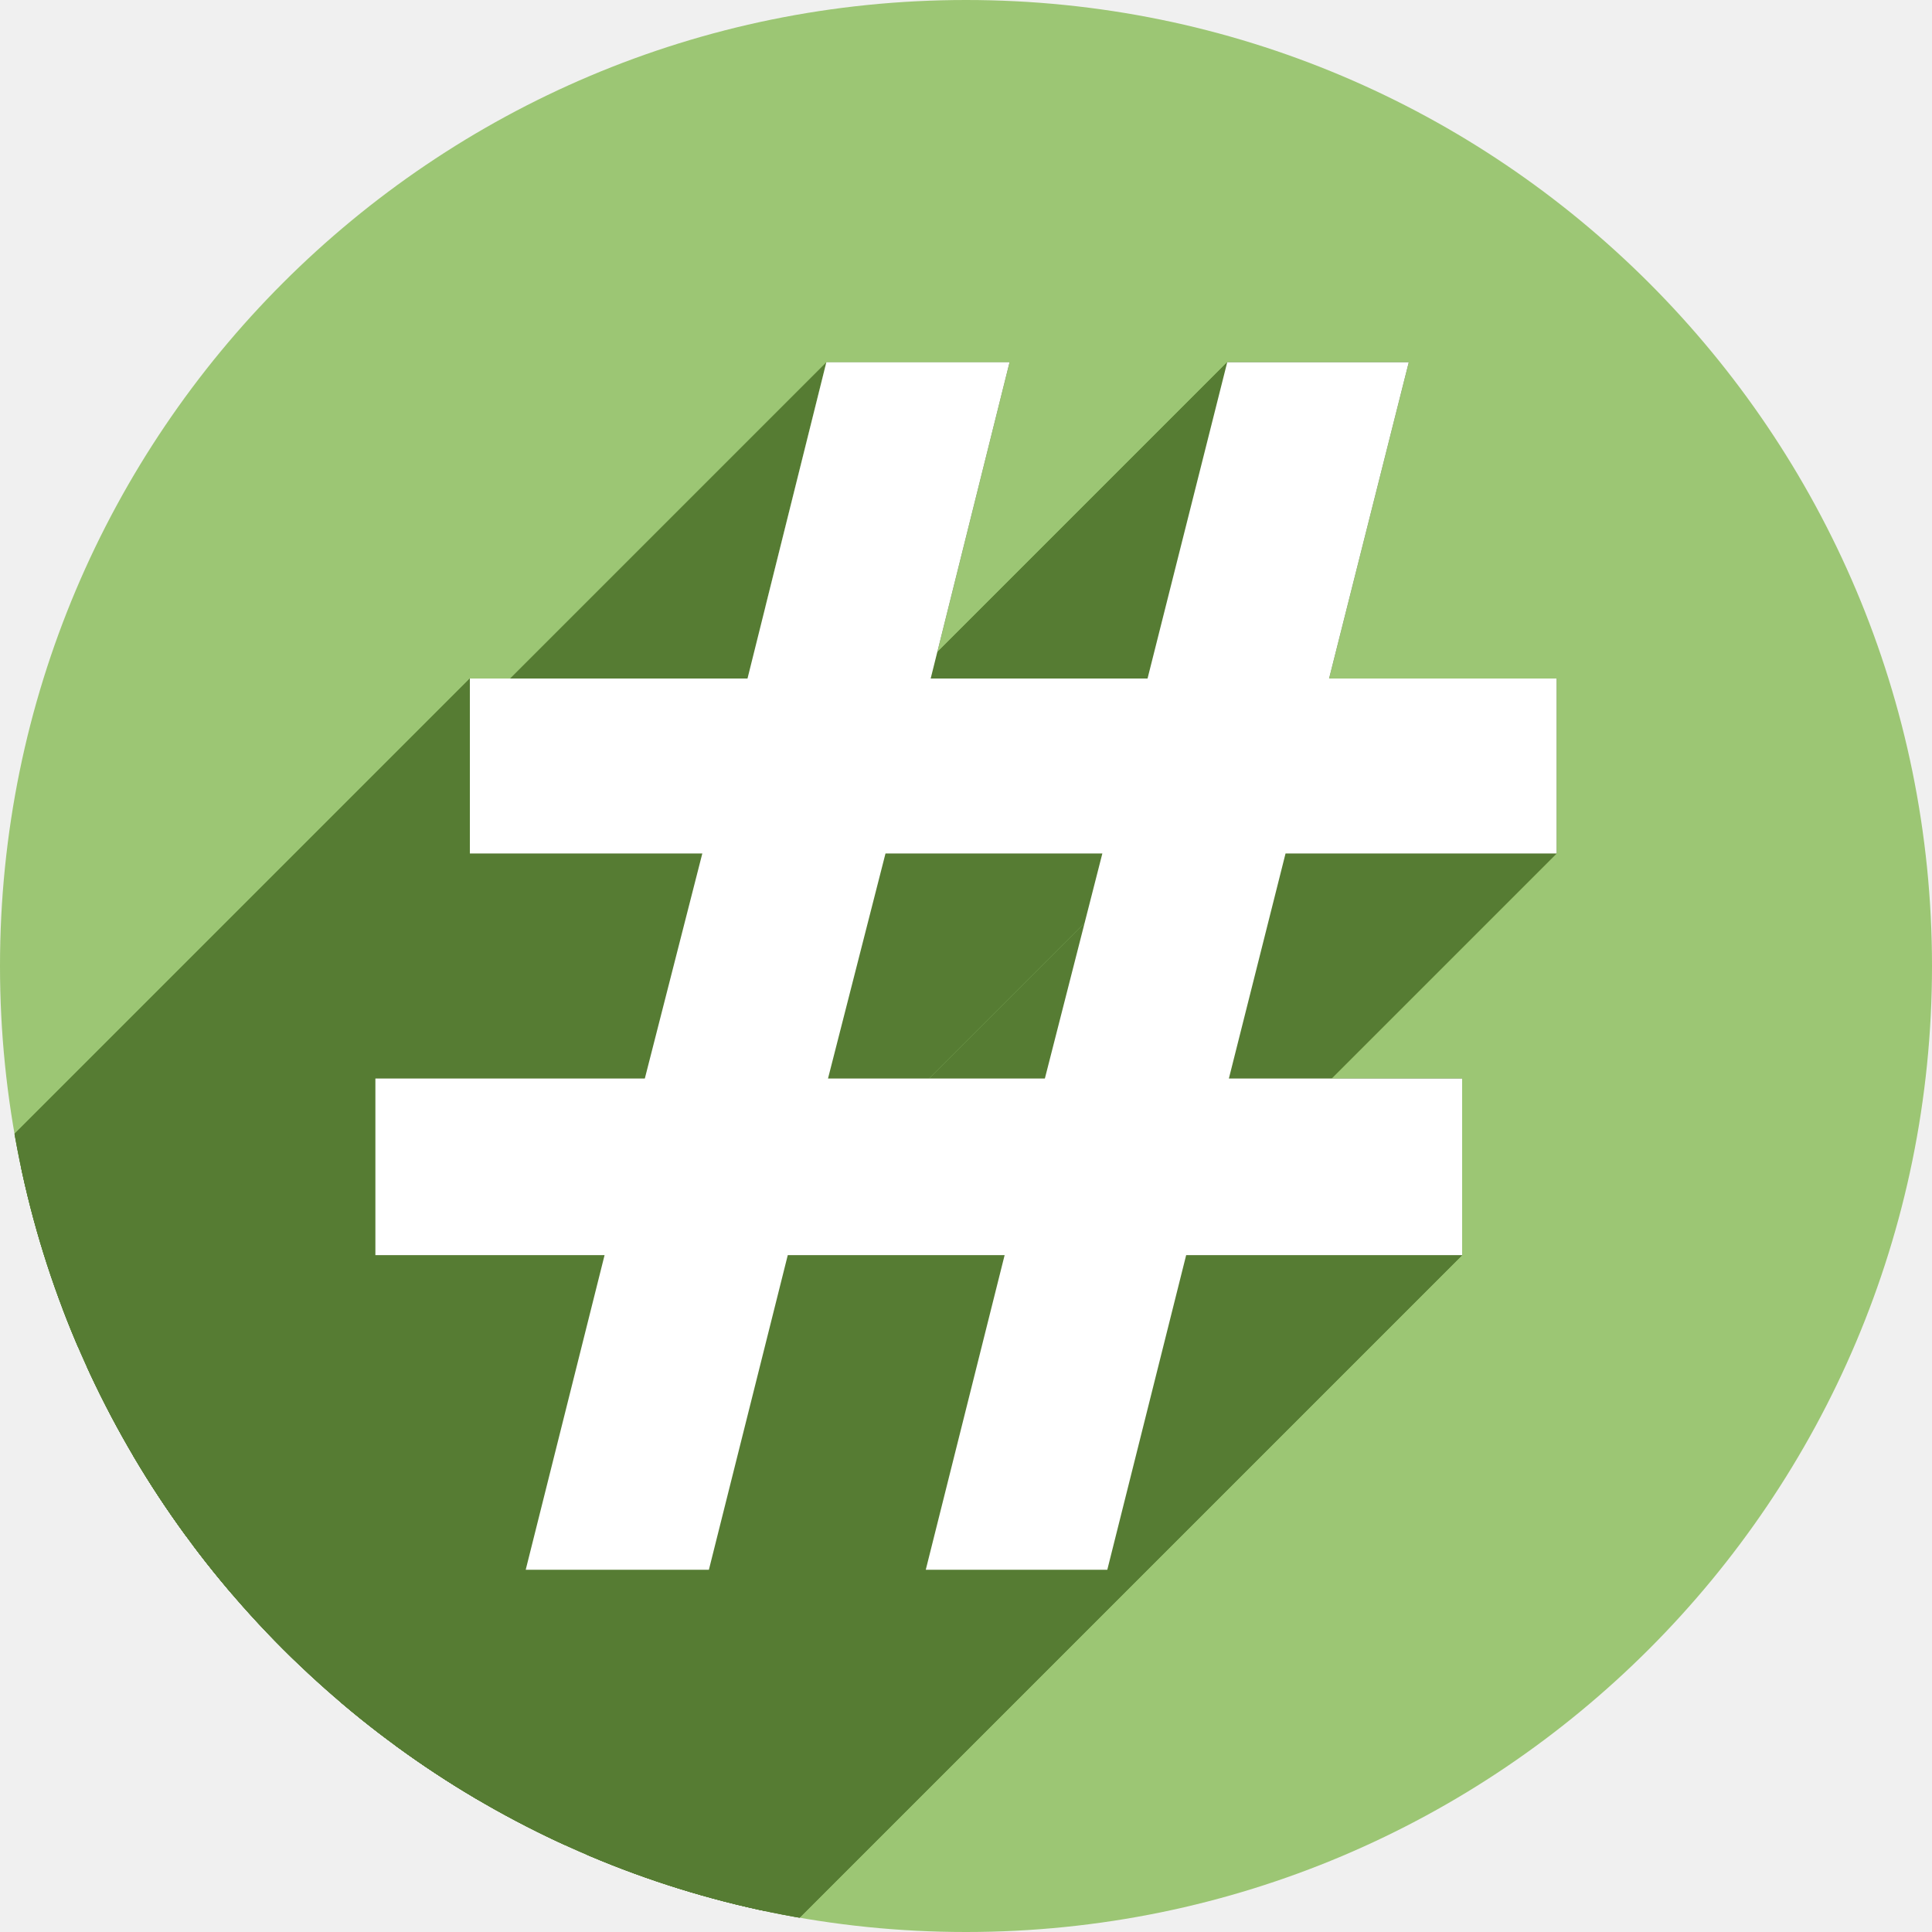
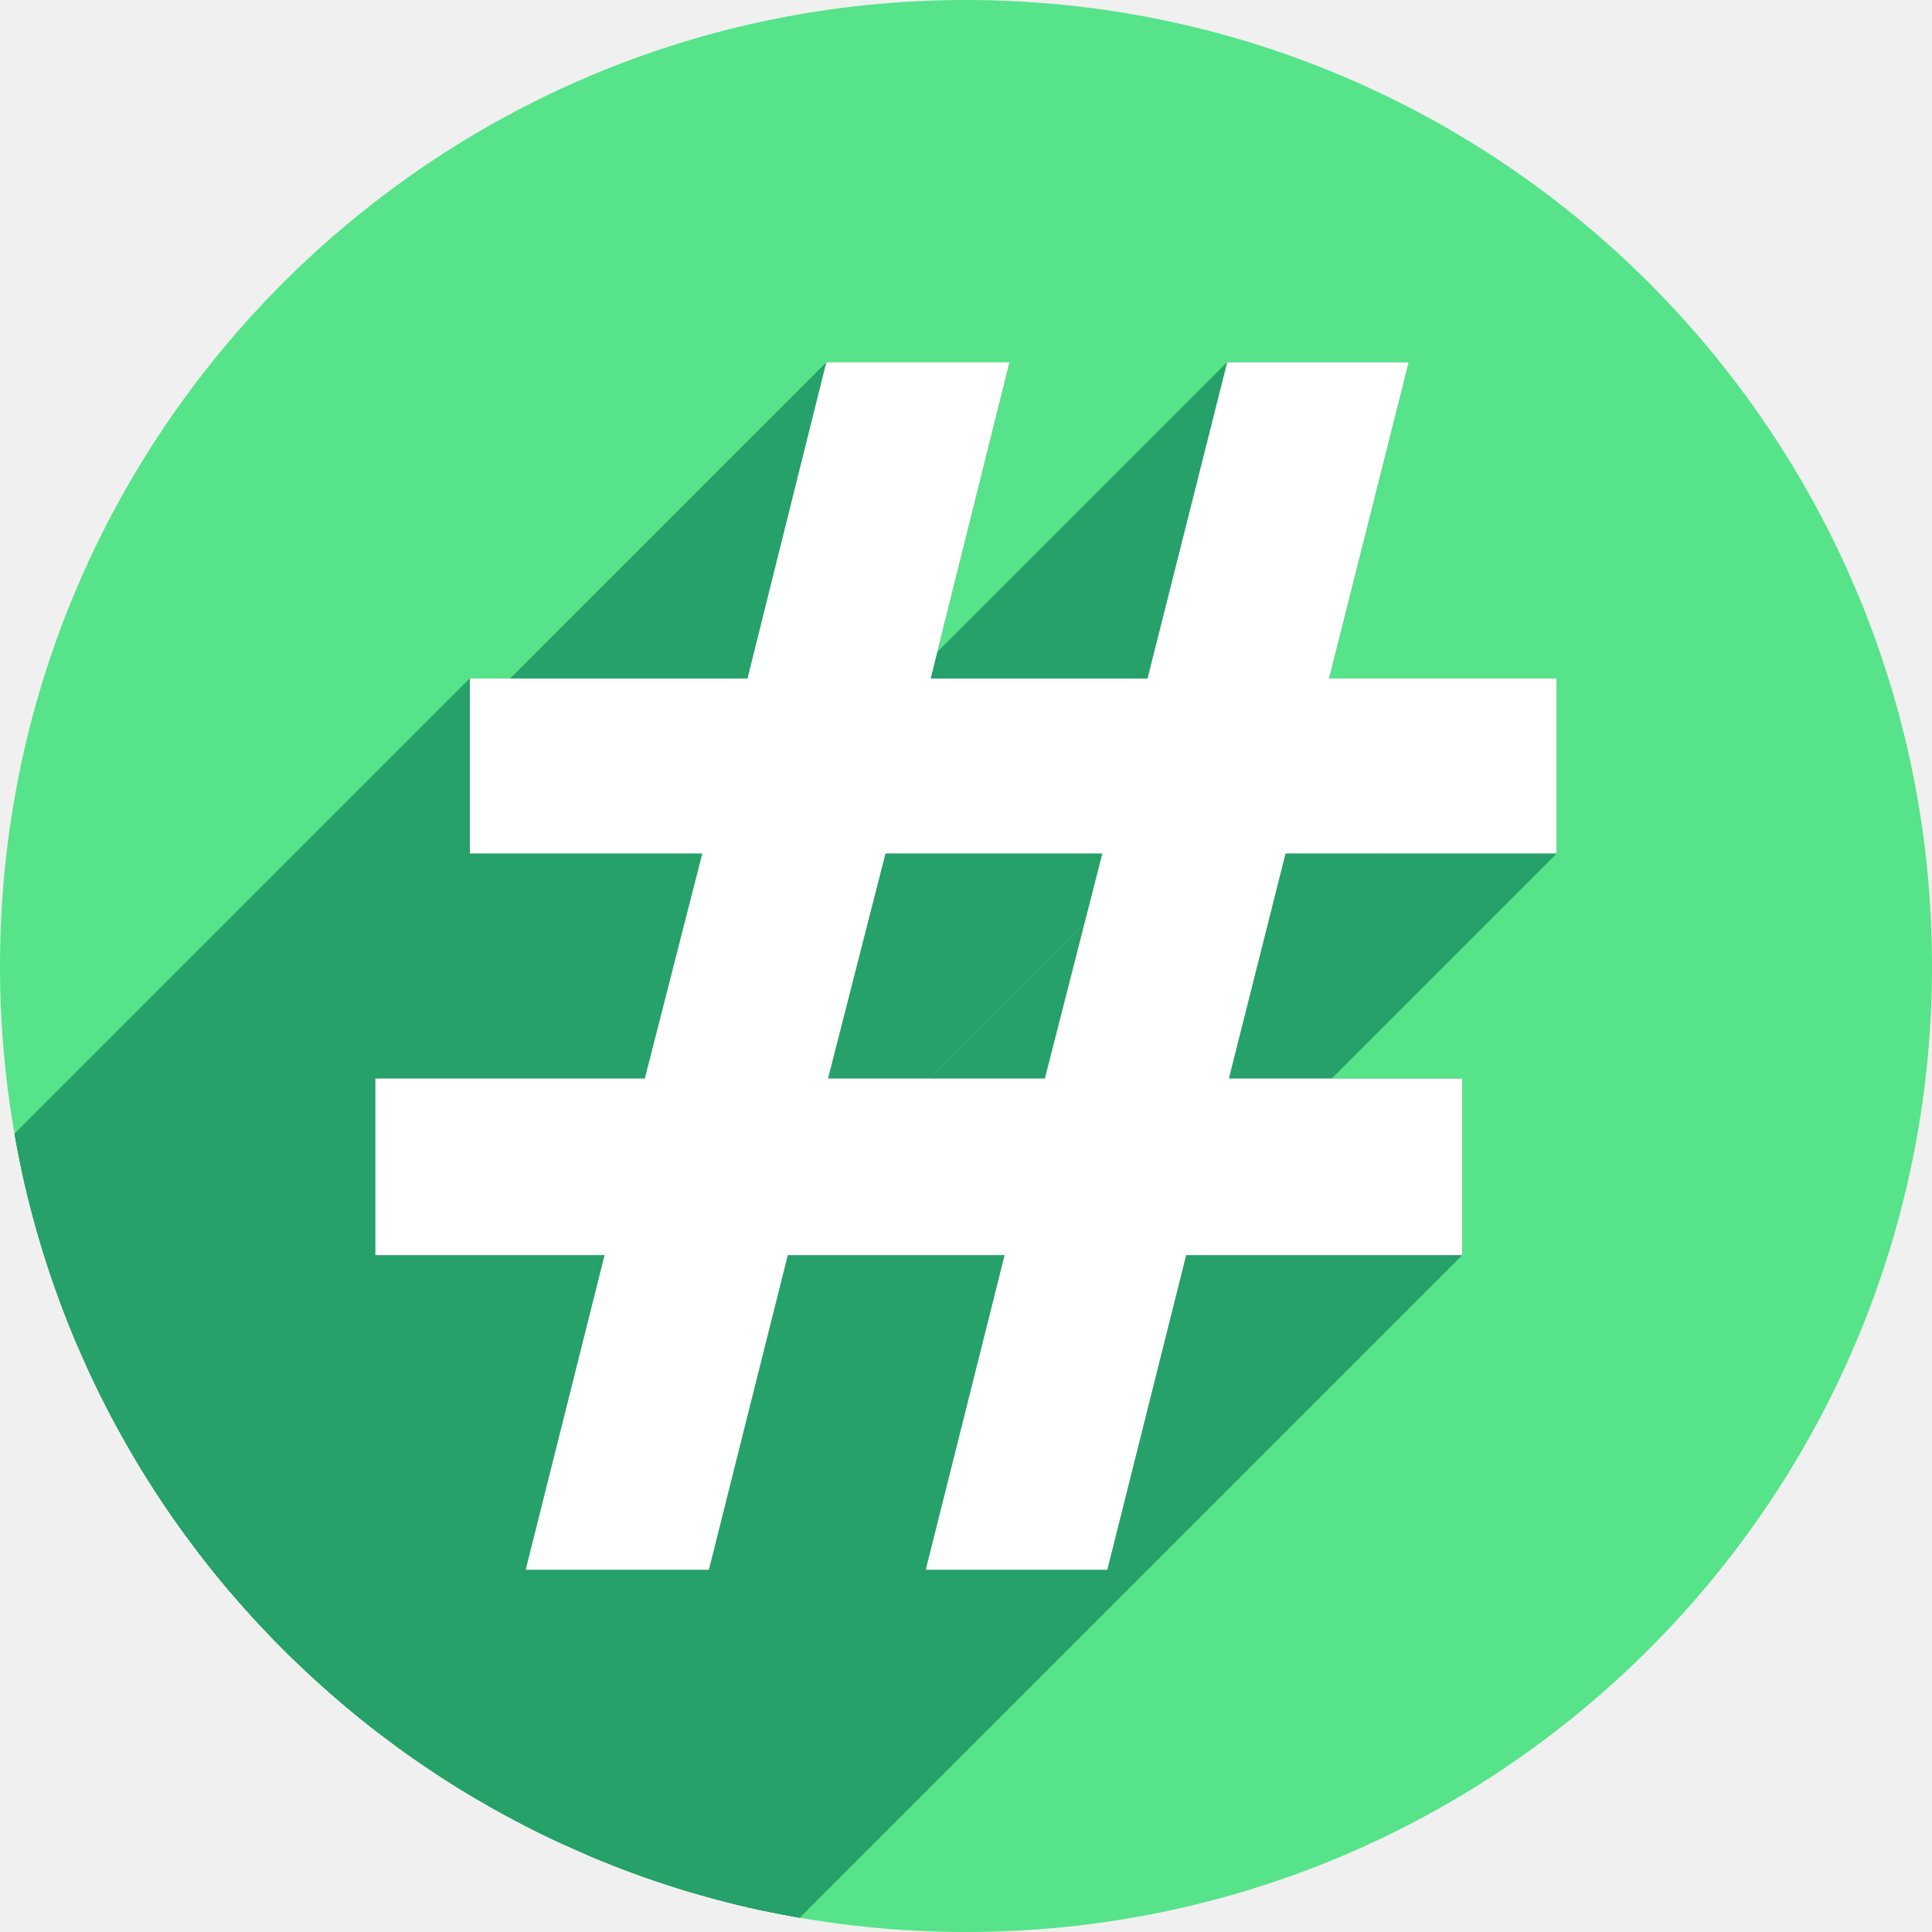
<svg xmlns="http://www.w3.org/2000/svg" width="256" height="256" viewBox="0 0 256 256" id="svg2" version="1.1">
  <defs id="defs4">
    <clipPath id="clipPath5002" clipPathUnits="userSpaceOnUse">
      <g id="g5004">
        <path style="fill:#0f9d58;fill-opacity:1;stroke:none;stroke-width:4.858;stroke-linejoin:round;stroke-miterlimit:4;stroke-dasharray:none;stroke-opacity:1" d="M 88.118,249.435 C 46.103,235.291 14.771,201.687 4.134,159.361 1.338,148.236 0.923,144.163 0.926,127.889 0.928,117.472 1.134,112.014 1.658,108.541 4.465,89.913 12.177,70.638 23.043,55.086 c 3.959,-5.666 8.345,-10.931 9.102,-10.926 0.328,0.002 10.489,18.31 22.579,40.683 12.09,22.373 22.375,41.335 22.854,42.136 0.479,0.802 0.925,2.441 0.99,3.643 0.343,6.316 2.524,14.21 5.642,20.423 2.954,5.887 5.065,8.733 10.435,14.067 6.714,6.67 12.889,10.286 21.732,12.729 3.166,0.874 5.105,1.05 11.575,1.05 8.826,0 12.602,-0.762 19.264,-3.887 2.046,-0.96 3.937,-1.665 4.202,-1.568 0.265,0.097 -11.056,17.665 -25.157,39.038 l -25.639,38.861 -3.094,0.112 c -2.555,0.093 -4.195,-0.258 -9.409,-2.014 z" id="path5006" transform="translate(0,796.3622)" />
        <path style="fill:#f4b400;fill-opacity:1;stroke:none;stroke-width:4.858;stroke-linejoin:round;stroke-miterlimit:4;stroke-dasharray:none;stroke-opacity:1" d="m 112.36,1051.517 c -10.001,-1.45 -12.156,-1.82 -12.532,-2.156 -0.249,-0.222 1.738,-3.748 4.55,-8.072 7.166,-11.021 49.772,-74.648 50.259,-75.055 3.575,-2.992 8.635,-8.041 10.575,-10.554 3.362,-4.353 7.558,-12.914 9.065,-18.494 6.193,-22.925 -2.593,-47.152 -21.7,-59.837 l -2.961,-1.966 17.025,0.296 c 9.364,0.163 31.17,0.434 48.459,0.603 l 31.435,0.307 1.546,4.189 c 2.246,6.086 4.678,15.095 5.935,21.982 1.525,8.36 1.925,28.859 0.739,37.828 -3.08,23.278 -12.813,45.72 -27.802,64.106 -20.476,25.117 -51.46,42.197 -84.146,46.389 -5.312,0.681 -26.646,0.986 -30.446,0.436 z" id="path5008" />
        <path style="fill:#db4437;fill-opacity:1;stroke:none;stroke-width:10;stroke-linejoin:round;stroke-miterlimit:4;stroke-dasharray:none;stroke-opacity:1" d="M 67.99,108.873 C 41.284,59.576 33.29,45.149 32.234,44.345 31.651,43.901 32.811,42.55 38.696,36.815 53.436,22.45 68.809,13.041 87.839,6.736 101.687,2.148 112.582,0.437 127.951,0.437 c 21.31,0 37.805,3.81 56.835,13.126 25.294,12.383 46.194,33.579 58.52,59.346 1.611,3.369 2.93,6.372 2.93,6.675 0,0.56 -10.549,0.495 -71.165,-0.437 l -24.288,-0.374 -3.931,-1.764 c -6.757,-3.033 -10.646,-3.84 -18.658,-3.868 -5.03,-0.018 -7.979,0.208 -10.316,0.788 -14.508,3.604 -26.283,12.948 -33.292,26.419 -3.585,6.891 -5.247,13.082 -6.332,23.583 l -0.337,3.267 -9.927,-18.326 z" id="path5010" transform="translate(0,796.3622)" />
      </g>
    </clipPath>
    <clipPath clipPathUnits="userSpaceOnUse" id="clipPath4271">
      <circle style="fill:#292929;fill-opacity:0.26;stroke:none;stroke-width:10;stroke-linejoin:round;stroke-miterlimit:4;stroke-dasharray:none;stroke-opacity:0.259" id="circle4273" cx="128" cy="128" r="128" />
    </clipPath>
    <clipPath id="clipPath4363" clipPathUnits="userSpaceOnUse">
      <circle style="fill:#4285f4;fill-opacity:1;stroke:none;stroke-width:10;stroke-linejoin:round;stroke-miterlimit:4;stroke-dasharray:none;stroke-opacity:0.259" id="circle4365" cx="128" cy="924.362" r="128" />
    </clipPath>
    <clipPath clipPathUnits="userSpaceOnUse" id="clipPath4452">
      <circle style="fill:#4285f4;fill-opacity:1;stroke:none;stroke-width:10;stroke-linejoin:round;stroke-miterlimit:4;stroke-dasharray:none;stroke-opacity:0.259" id="circle4454" cx="128" cy="924.362" r="128" />
    </clipPath>
    <clipPath id="clipPath5177" clipPathUnits="userSpaceOnUse">
      <circle style="fill:#4285f4;fill-opacity:1;stroke:none;stroke-width:10;stroke-linejoin:round;stroke-miterlimit:4;stroke-dasharray:none;stroke-opacity:0.259" id="circle5179" cx="128" cy="924.362" r="128" />
    </clipPath>
    <clipPath clipPathUnits="userSpaceOnUse" id="clipPath4342">
      <circle style="fill:#4285f4;fill-opacity:1;stroke:none;stroke-width:10;stroke-linejoin:round;stroke-miterlimit:4;stroke-dasharray:none;stroke-opacity:0.259" id="circle4344" cx="128" cy="933.487" r="128" />
    </clipPath>
    <clipPath id="clipPath4373" clipPathUnits="userSpaceOnUse">
      <circle style="fill:#4285f4;fill-opacity:1;stroke:none;stroke-width:10;stroke-linejoin:round;stroke-miterlimit:4;stroke-dasharray:none;stroke-opacity:0.259" id="circle4375" cx="128" cy="924.362" r="128" />
    </clipPath>
    <clipPath clipPathUnits="userSpaceOnUse" id="clipPath4484">
      <circle style="fill:#4285f4;fill-opacity:1;stroke:none;stroke-width:10;stroke-linejoin:round;stroke-miterlimit:4;stroke-dasharray:none;stroke-opacity:0.259" id="circle4486" cx="128" cy="933.476" r="128" />
    </clipPath>
    <clipPath id="clipPath4344" clipPathUnits="userSpaceOnUse">
      <circle style="fill:#4285f4;fill-opacity:1;stroke:none;stroke-width:10;stroke-linejoin:round;stroke-miterlimit:4;stroke-dasharray:none;stroke-opacity:0.259" id="circle4346" cx="128" cy="128" r="128" />
    </clipPath>
    <clipPath clipPathUnits="userSpaceOnUse" id="clipPath4428">
      <circle style="fill:#9cc674;fill-opacity:1;stroke:none;stroke-width:10;stroke-linejoin:round;stroke-miterlimit:4;stroke-dasharray:none;stroke-opacity:0.259" id="circle4430" cx="128" cy="128" r="128" />
    </clipPath>
    <clipPath id="clipPath4738" clipPathUnits="userSpaceOnUse">
      <circle style="fill:#9cc674;fill-opacity:1;stroke:none;stroke-width:10;stroke-linejoin:round;stroke-miterlimit:4;stroke-dasharray:none;stroke-opacity:0.259" id="circle4740" cx="128" cy="924.362" r="128" />
    </clipPath>
    <clipPath id="clipPath4748" clipPathUnits="userSpaceOnUse">
      <circle style="fill:#9cc674;fill-opacity:1;stroke:none;stroke-width:10;stroke-linejoin:round;stroke-miterlimit:4;stroke-dasharray:none;stroke-opacity:0.259" id="circle4750" cx="128" cy="914.362" r="128" />
    </clipPath>
    <clipPath clipPathUnits="userSpaceOnUse" id="clipPath4939">
      <circle style="fill:#9cc674;fill-opacity:1;stroke:none;stroke-width:10;stroke-linejoin:round;stroke-miterlimit:4;stroke-dasharray:none;stroke-opacity:0.259" id="circle4941" cx="128" cy="924.362" r="128" />
    </clipPath>
  </defs>
  <g id="layer1" transform="translate(0,-796.3622)">
    <path style="fill:none;fill-rule:evenodd;stroke:none;stroke-width:1px;stroke-linecap:butt;stroke-linejoin:miter;stroke-opacity:1" d="M 154.474,968.81 101.04,1048.476 0.486,1048.962 0,842.024 l 33.032,-2.429 45.176,83.552 21.374,35.461 26.717,13.116 z" id="path4913" />
-     <circle r="128" cy="924.362" cx="128" id="path4152" style="fill:#9cc674;fill-opacity:1;stroke:none;stroke-width:10;stroke-linejoin:round;stroke-miterlimit:4;stroke-dasharray:none;stroke-opacity:0.259" />
+     <circle r="128" cy="924.362" cx="128" id="path4152" style="fill:#57e389;fill-opacity:1;stroke:none;stroke-width:10;stroke-linejoin:round;stroke-miterlimit:4;stroke-dasharray:none;stroke-opacity:0.259" />
    <text xml:space="preserve" style="font-style:normal;font-weight:normal;font-size:40px;line-height:125%;font-family:sans-serif;letter-spacing:0px;word-spacing:0px;fill:#000000;fill-opacity:1;stroke:none;stroke-width:1px;stroke-linecap:butt;stroke-linejoin:miter;stroke-opacity:1" x="120" y="927.362" id="text4914">
      <tspan id="tspan4916" x="120" y="927.362" />
    </text>
    <text xml:space="preserve" style="font-style:normal;font-weight:normal;font-size:40px;line-height:25px;font-family:sans-serif;letter-spacing:0px;word-spacing:0px;fill:#000000;fill-opacity:1;stroke:none;stroke-width:1px;stroke-linecap:butt;stroke-linejoin:miter;stroke-opacity:1" x="-61.25" y="861.774" id="text4552">
      <tspan id="tspan4550" x="-61.25" y="884.665" />
    </text>
-     <g id="text4754" style="font-style:italic;font-variant:normal;font-weight:bold;font-stretch:normal;font-size:222.912px;line-height:139.32px;font-family:serif;-inkscape-font-specification:'serif Bold Italic';letter-spacing:0px;word-spacing:0px;fill:#567c33;fill-opacity:1;stroke:none;stroke-width:5.573px;stroke-linecap:butt;stroke-linejoin:miter;stroke-opacity:1" aria-label="#" clip-path="url(#clipPath4939)">
-       <g id="g4860" style="fill:#567c33;fill-opacity:1">
-         <g id="g4857" style="stroke-width:5.573px;fill:#567c33;fill-opacity:1">
-           <path id="path4797" d="M146.068 909.451L117.333 909.451L-59.443 1086.227L-30.709 1086.227Z" style="fill:#567c33;fill-opacity:1" />
-           <path id="path4799" d="M117.333 909.451L109.714 939.274L-67.062 1116.05L-59.443 1086.227Z" style="fill:#567c33;fill-opacity:1" />
-           <path id="path4801" d="M109.714 939.274L138.449 939.274L-38.328 1116.05L-67.062 1116.05Z" style="fill:#567c33;fill-opacity:1" />
-           <path id="path4803" d="M133.769 844.362L123.32 886.267L-53.457 1063.044L-43.008 1021.139Z" style="fill:#567c33;fill-opacity:1" />
-           <path id="path4805" d="M123.32 886.267L152.054 886.267L-24.722 1063.044L-53.457 1063.044Z" style="fill:#567c33;fill-opacity:1" />
-           <path id="path4807" d="M152.054 886.267L162.612 844.362L-14.164 1021.139L-24.722 1063.044Z" style="fill:#567c33;fill-opacity:1" />
-           <path id="path4809" d="M162.612 844.362L186.667 844.362L9.89 1021.139L-14.164 1021.139Z" style="fill:#567c33;fill-opacity:1" />
-           <path id="path4811" d="M186.667 844.362L176.109 886.267L-0.668 1063.044L9.89 1021.139Z" style="fill:#567c33;fill-opacity:1" />
-           <path id="path4813" d="M176.109 886.267L206.258 886.267L29.482 1063.044L-0.668 1063.044Z" style="fill:#567c33;fill-opacity:1" />
-           <path id="path4815" d="M206.258 886.267L206.258 909.451L29.482 1086.227L29.482 1063.044Z" style="fill:#567c33;fill-opacity:1" />
-           <path id="path4817" d="M206.258 909.451L170.34 909.451L-6.437 1086.227L29.482 1086.227Z" style="fill:#567c33;fill-opacity:1" />
-           <path id="path4819" d="M170.34 909.451L162.83 939.274L-13.947 1116.05L-6.437 1086.227Z" style="fill:#567c33;fill-opacity:1" />
-           <path id="path4821" d="M162.83 939.274L193.742 939.274L16.965 1116.05L-13.947 1116.05Z" style="fill:#567c33;fill-opacity:1" />
-           <path id="path4823" d="M193.742 939.274L193.742 962.675L16.965 1139.452L16.965 1116.05Z" style="fill:#567c33;fill-opacity:1" />
-           <path id="path4825" d="M193.742 962.675L157.17 962.675L-19.607 1139.452L16.965 1139.452Z" style="fill:#567c33;fill-opacity:1" />
-           <path id="path4827" d="M157.17 962.675L146.721 1004.362L-30.056 1181.139L-19.607 1139.452Z" style="fill:#567c33;fill-opacity:1" />
-           <path id="path4829" d="M146.721 1004.362L122.667 1004.362L-54.11 1181.139L-30.056 1181.139Z" style="fill:#567c33;fill-opacity:1" />
-           <path id="path4831" d="M122.667 1004.362L133.116 962.675L-43.661 1139.452L-54.11 1181.139Z" style="fill:#567c33;fill-opacity:1" />
-           <path id="path4833" d="M133.116 962.675L104.381 962.675L-72.396 1139.452L-43.661 1139.452Z" style="fill:#567c33;fill-opacity:1" />
-           <path id="path4835" d="M104.381 962.675L93.932 1004.362L-82.845 1181.139L-72.396 1139.452Z" style="fill:#567c33;fill-opacity:1" />
-           <path id="path4837" d="M93.932 1004.362L69.66 1004.362L-107.117 1181.139L-82.845 1181.139Z" style="fill:#567c33;fill-opacity:1" />
-           <path id="path4839" d="M69.66 1004.362L80.109 962.675L-96.668 1139.452L-107.117 1181.139Z" style="fill:#567c33;fill-opacity:1" />
-           <path id="path4841" d="M80.109 962.675L49.741 962.675L-127.035 1139.452L-96.668 1139.452Z" style="fill:#567c33;fill-opacity:1" />
-           <path id="path4843" d="M49.741 962.675L49.741 939.274L-127.035 1116.05L-127.035 1139.452Z" style="fill:#567c33;fill-opacity:1" />
-           <path id="path4845" d="M49.741 939.274L85.442 939.274L-91.335 1116.05L-127.035 1116.05Z" style="fill:#567c33;fill-opacity:1" />
-           <path id="path4847" d="M85.442 939.274L93.061 909.451L-83.715 1086.227L-91.335 1116.05Z" style="fill:#567c33;fill-opacity:1" />
-           <path id="path4849" d="M93.061 909.451L62.259 909.451L-114.518 1086.227L-83.715 1086.227Z" style="fill:#567c33;fill-opacity:1" />
-           <path id="path4851" d="M62.259 909.451L62.259 886.267L-114.518 1063.044L-114.518 1086.227Z" style="fill:#567c33;fill-opacity:1" />
-           <path id="path4853" d="M62.259 886.267L99.048 886.267L-77.729 1063.044L-114.518 1063.044Z" style="fill:#567c33;fill-opacity:1" />
-           <path id="path4855" d="M99.048 886.267L109.497 844.362L-67.28 1021.139L-77.729 1063.044Z" style="fill:#567c33;fill-opacity:1" />
+     <g id="text4754" style="font-style:italic;font-variant:normal;font-weight:bold;font-stretch:normal;font-size:222.912px;line-height:139.32px;font-family:serif;-inkscape-font-specification:'serif Bold Italic';letter-spacing:0px;word-spacing:0px;fill:#26a169;fill-opacity:1;stroke:none;stroke-width:5.573px;stroke-linecap:butt;stroke-linejoin:miter;stroke-opacity:1" aria-label="#" clip-path="url(#clipPath4939)">
+       <g id="g4860" style="fill:#26a169;fill-opacity:1">
+         <g id="g4857" style="stroke-width:5.573px;fill:#26a169;fill-opacity:1">
+           <path id="path4797" d="M146.068 909.451L117.333 909.451L-59.443 1086.227L-30.709 1086.227Z" style="fill:#26a169;fill-opacity:1" />
+           <path id="path4799" d="M117.333 909.451L109.714 939.274L-67.062 1116.05L-59.443 1086.227Z" style="fill:#26a169;fill-opacity:1" />
+           <path id="path4801" d="M109.714 939.274L138.449 939.274L-38.328 1116.05L-67.062 1116.05Z" style="fill:#26a169;fill-opacity:1" />
+           <path id="path4803" d="M133.769 844.362L123.32 886.267L-53.457 1063.044L-43.008 1021.139Z" style="fill:#26a169;fill-opacity:1" />
+           <path id="path4805" d="M123.32 886.267L152.054 886.267L-24.722 1063.044L-53.457 1063.044Z" style="fill:#26a169;fill-opacity:1" />
+           <path id="path4807" d="M152.054 886.267L162.612 844.362L-14.164 1021.139L-24.722 1063.044Z" style="fill:#26a169;fill-opacity:1" />
+           <path id="path4809" d="M162.612 844.362L186.667 844.362L9.89 1021.139L-14.164 1021.139Z" style="fill:#26a169;fill-opacity:1" />
+           <path id="path4811" d="M186.667 844.362L176.109 886.267L-0.668 1063.044L9.89 1021.139Z" style="fill:#26a169;fill-opacity:1" />
+           <path id="path4813" d="M176.109 886.267L206.258 886.267L29.482 1063.044L-0.668 1063.044Z" style="fill:#26a169;fill-opacity:1" />
+           <path id="path4815" d="M206.258 886.267L206.258 909.451L29.482 1086.227L29.482 1063.044Z" style="fill:#26a169;fill-opacity:1" />
+           <path id="path4817" d="M206.258 909.451L170.34 909.451L-6.437 1086.227L29.482 1086.227Z" style="fill:#26a169;fill-opacity:1" />
+           <path id="path4819" d="M170.34 909.451L162.83 939.274L-13.947 1116.05L-6.437 1086.227Z" style="fill:#26a169;fill-opacity:1" />
+           <path id="path4821" d="M162.83 939.274L193.742 939.274L16.965 1116.05L-13.947 1116.05Z" style="fill:#26a169;fill-opacity:1" />
+           <path id="path4823" d="M193.742 939.274L193.742 962.675L16.965 1139.452L16.965 1116.05Z" style="fill:#26a169;fill-opacity:1" />
+           <path id="path4825" d="M193.742 962.675L157.17 962.675L-19.607 1139.452L16.965 1139.452Z" style="fill:#26a169;fill-opacity:1" />
+           <path id="path4827" d="M157.17 962.675L146.721 1004.362L-30.056 1181.139L-19.607 1139.452Z" style="fill:#26a169;fill-opacity:1" />
+           <path id="path4829" d="M146.721 1004.362L122.667 1004.362L-54.11 1181.139L-30.056 1181.139Z" style="fill:#26a169;fill-opacity:1" />
+           <path id="path4831" d="M122.667 1004.362L133.116 962.675L-43.661 1139.452L-54.11 1181.139Z" style="fill:#26a169;fill-opacity:1" />
+           <path id="path4833" d="M133.116 962.675L104.381 962.675L-72.396 1139.452L-43.661 1139.452Z" style="fill:#26a169;fill-opacity:1" />
+           <path id="path4835" d="M104.381 962.675L93.932 1004.362L-82.845 1181.139L-72.396 1139.452Z" style="fill:#26a169;fill-opacity:1" />
+           <path id="path4837" d="M93.932 1004.362L69.66 1004.362L-107.117 1181.139L-82.845 1181.139Z" style="fill:#26a169;fill-opacity:1" />
+           <path id="path4839" d="M69.66 1004.362L80.109 962.675L-96.668 1139.452L-107.117 1181.139Z" style="fill:#26a169;fill-opacity:1" />
+           <path id="path4841" d="M80.109 962.675L49.741 962.675L-127.035 1139.452L-96.668 1139.452Z" style="fill:#26a169;fill-opacity:1" />
+           <path id="path4843" d="M49.741 962.675L49.741 939.274L-127.035 1116.05L-127.035 1139.452Z" style="fill:#26a169;fill-opacity:1" />
+           <path id="path4845" d="M49.741 939.274L85.442 939.274L-91.335 1116.05L-127.035 1116.05Z" style="fill:#26a169;fill-opacity:1" />
+           <path id="path4847" d="M85.442 939.274L93.061 909.451L-83.715 1086.227L-91.335 1116.05Z" style="fill:#26a169;fill-opacity:1" />
+           <path id="path4849" d="M93.061 909.451L62.259 909.451L-114.518 1086.227L-83.715 1086.227Z" style="fill:#26a169;fill-opacity:1" />
+           <path id="path4851" d="M62.259 909.451L62.259 886.267L-114.518 1063.044L-114.518 1086.227Z" style="fill:#26a169;fill-opacity:1" />
+           <path id="path4853" d="M62.259 886.267L99.048 886.267L-77.729 1063.044L-114.518 1063.044Z" style="fill:#26a169;fill-opacity:1" />
+           <path id="path4855" d="M99.048 886.267L109.497 844.362L-67.28 1021.139L-77.729 1063.044Z" style="fill:#26a169;fill-opacity:1" />
        </g>
-         <path id="path4756" style="stroke-width:5.573px;fill:#567c33;fill-opacity:1" d="m 146.068,909.451 h -28.735 l -7.619,29.823 h 28.735 z m -12.299,-65.088 -10.449,41.905 h 28.735 l 10.558,-41.905 h 24.054 l -10.558,41.905 h 30.15 v 23.184 h -35.918 l -7.51,29.823 h 30.912 v 23.401 h -36.571 l -10.449,41.687 h -24.054 l 10.449,-41.687 h -28.735 L 93.932,1004.362 H 69.66 L 80.109,962.675 H 49.741 v -23.401 h 35.701 l 7.619,-29.823 H 62.259 V 886.267 H 99.048 l 10.449,-41.905 z" />
+         <path id="path4756" style="stroke-width:5.573px;fill:#26a169;fill-opacity:1" d="m 146.068,909.451 h -28.735 l -7.619,29.823 h 28.735 z m -12.299,-65.088 -10.449,41.905 h 28.735 l 10.558,-41.905 h 24.054 l -10.558,41.905 h 30.15 v 23.184 h -35.918 l -7.51,29.823 h 30.912 v 23.401 h -36.571 l -10.449,41.687 h -24.054 l 10.449,-41.687 h -28.735 L 93.932,1004.362 H 69.66 L 80.109,962.675 H 49.741 v -23.401 h 35.701 l 7.619,-29.823 H 62.259 V 886.267 H 99.048 l 10.449,-41.905 z" />
      </g>
    </g>
    <g aria-label="#" style="font-style:italic;font-variant:normal;font-weight:bold;font-stretch:normal;font-size:222.912px;line-height:139.32px;font-family:serif;-inkscape-font-specification:'serif Bold Italic';letter-spacing:0px;word-spacing:0px;fill:#000000;fill-opacity:1;stroke:none;stroke-width:5.573px;stroke-linecap:butt;stroke-linejoin:miter;stroke-opacity:1" id="text4744">
      <path d="m 146.068,909.451 h -28.735 l -7.619,29.823 h 28.735 z m -12.299,-65.088 -10.449,41.905 h 28.735 l 10.558,-41.905 h 24.054 l -10.558,41.905 h 30.15 v 23.184 h -35.918 l -7.51,29.823 h 30.912 v 23.401 h -36.571 l -10.449,41.687 h -24.054 l 10.449,-41.687 h -28.735 L 93.932,1004.362 H 69.66 L 80.109,962.675 H 49.741 v -23.401 h 35.701 l 7.619,-29.823 H 62.259 V 886.267 H 99.048 l 10.449,-41.905 z" style="stroke-width:5.573px;fill:#ffffff;fill-opacity:1" id="path4943" />
    </g>
  </g>
</svg>
